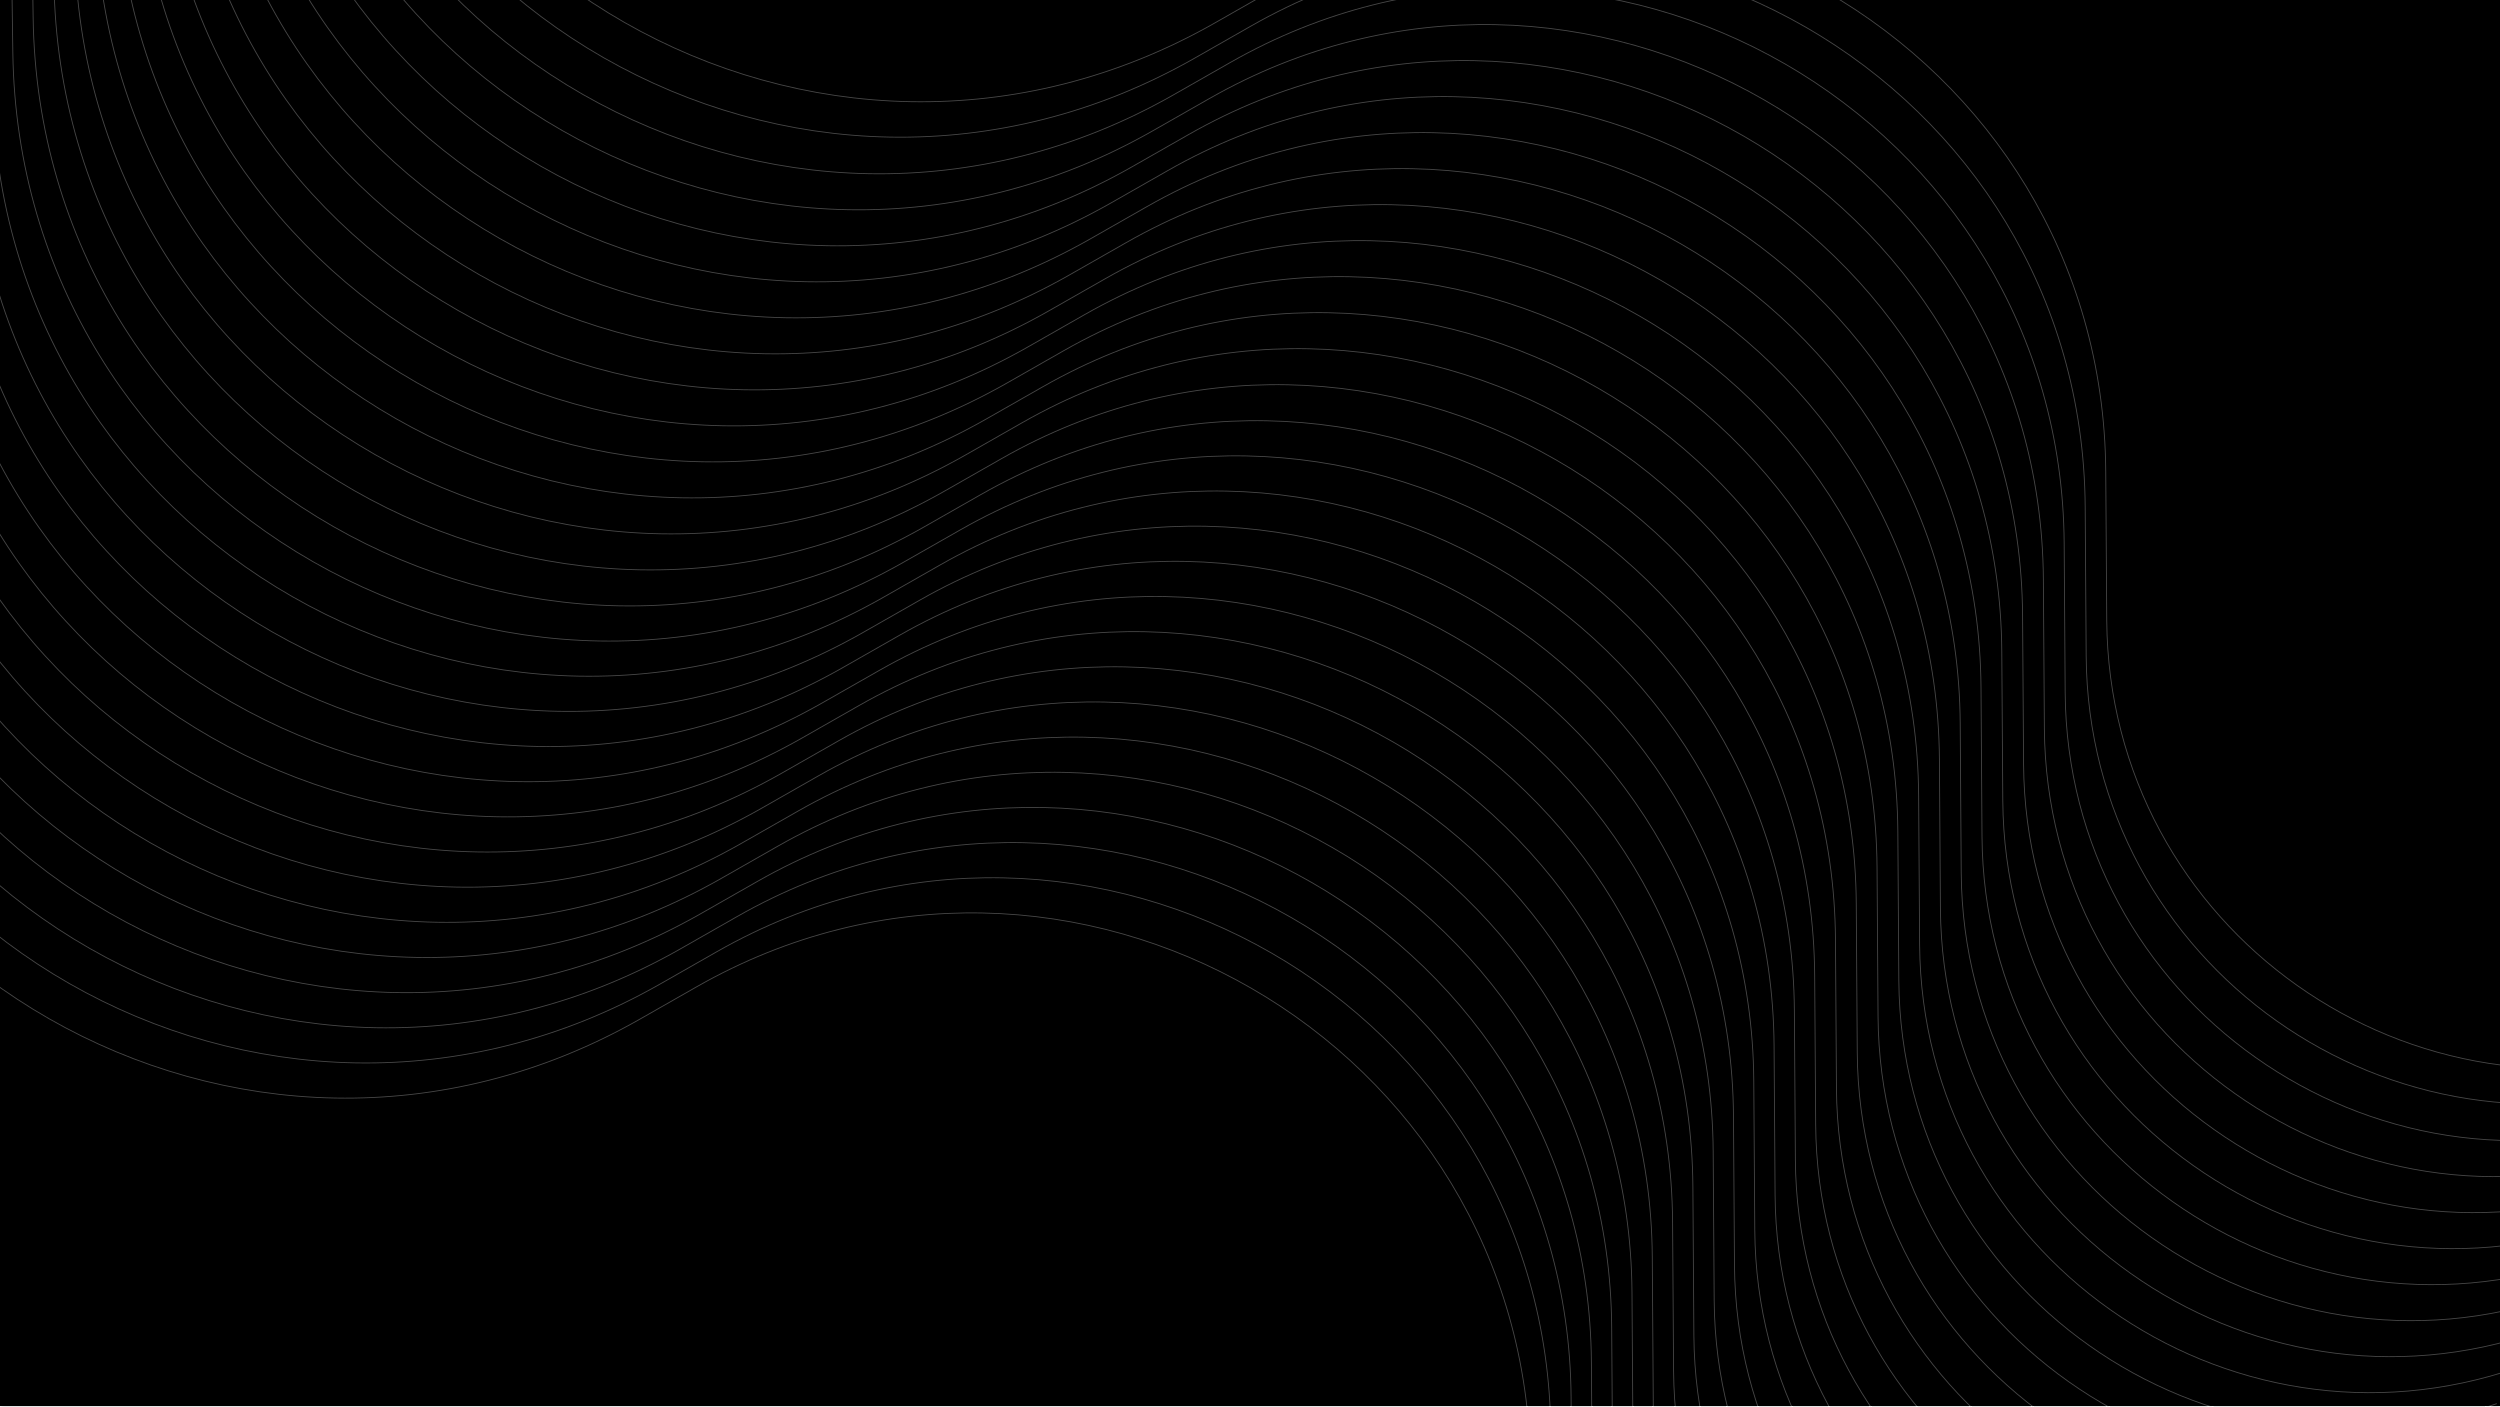
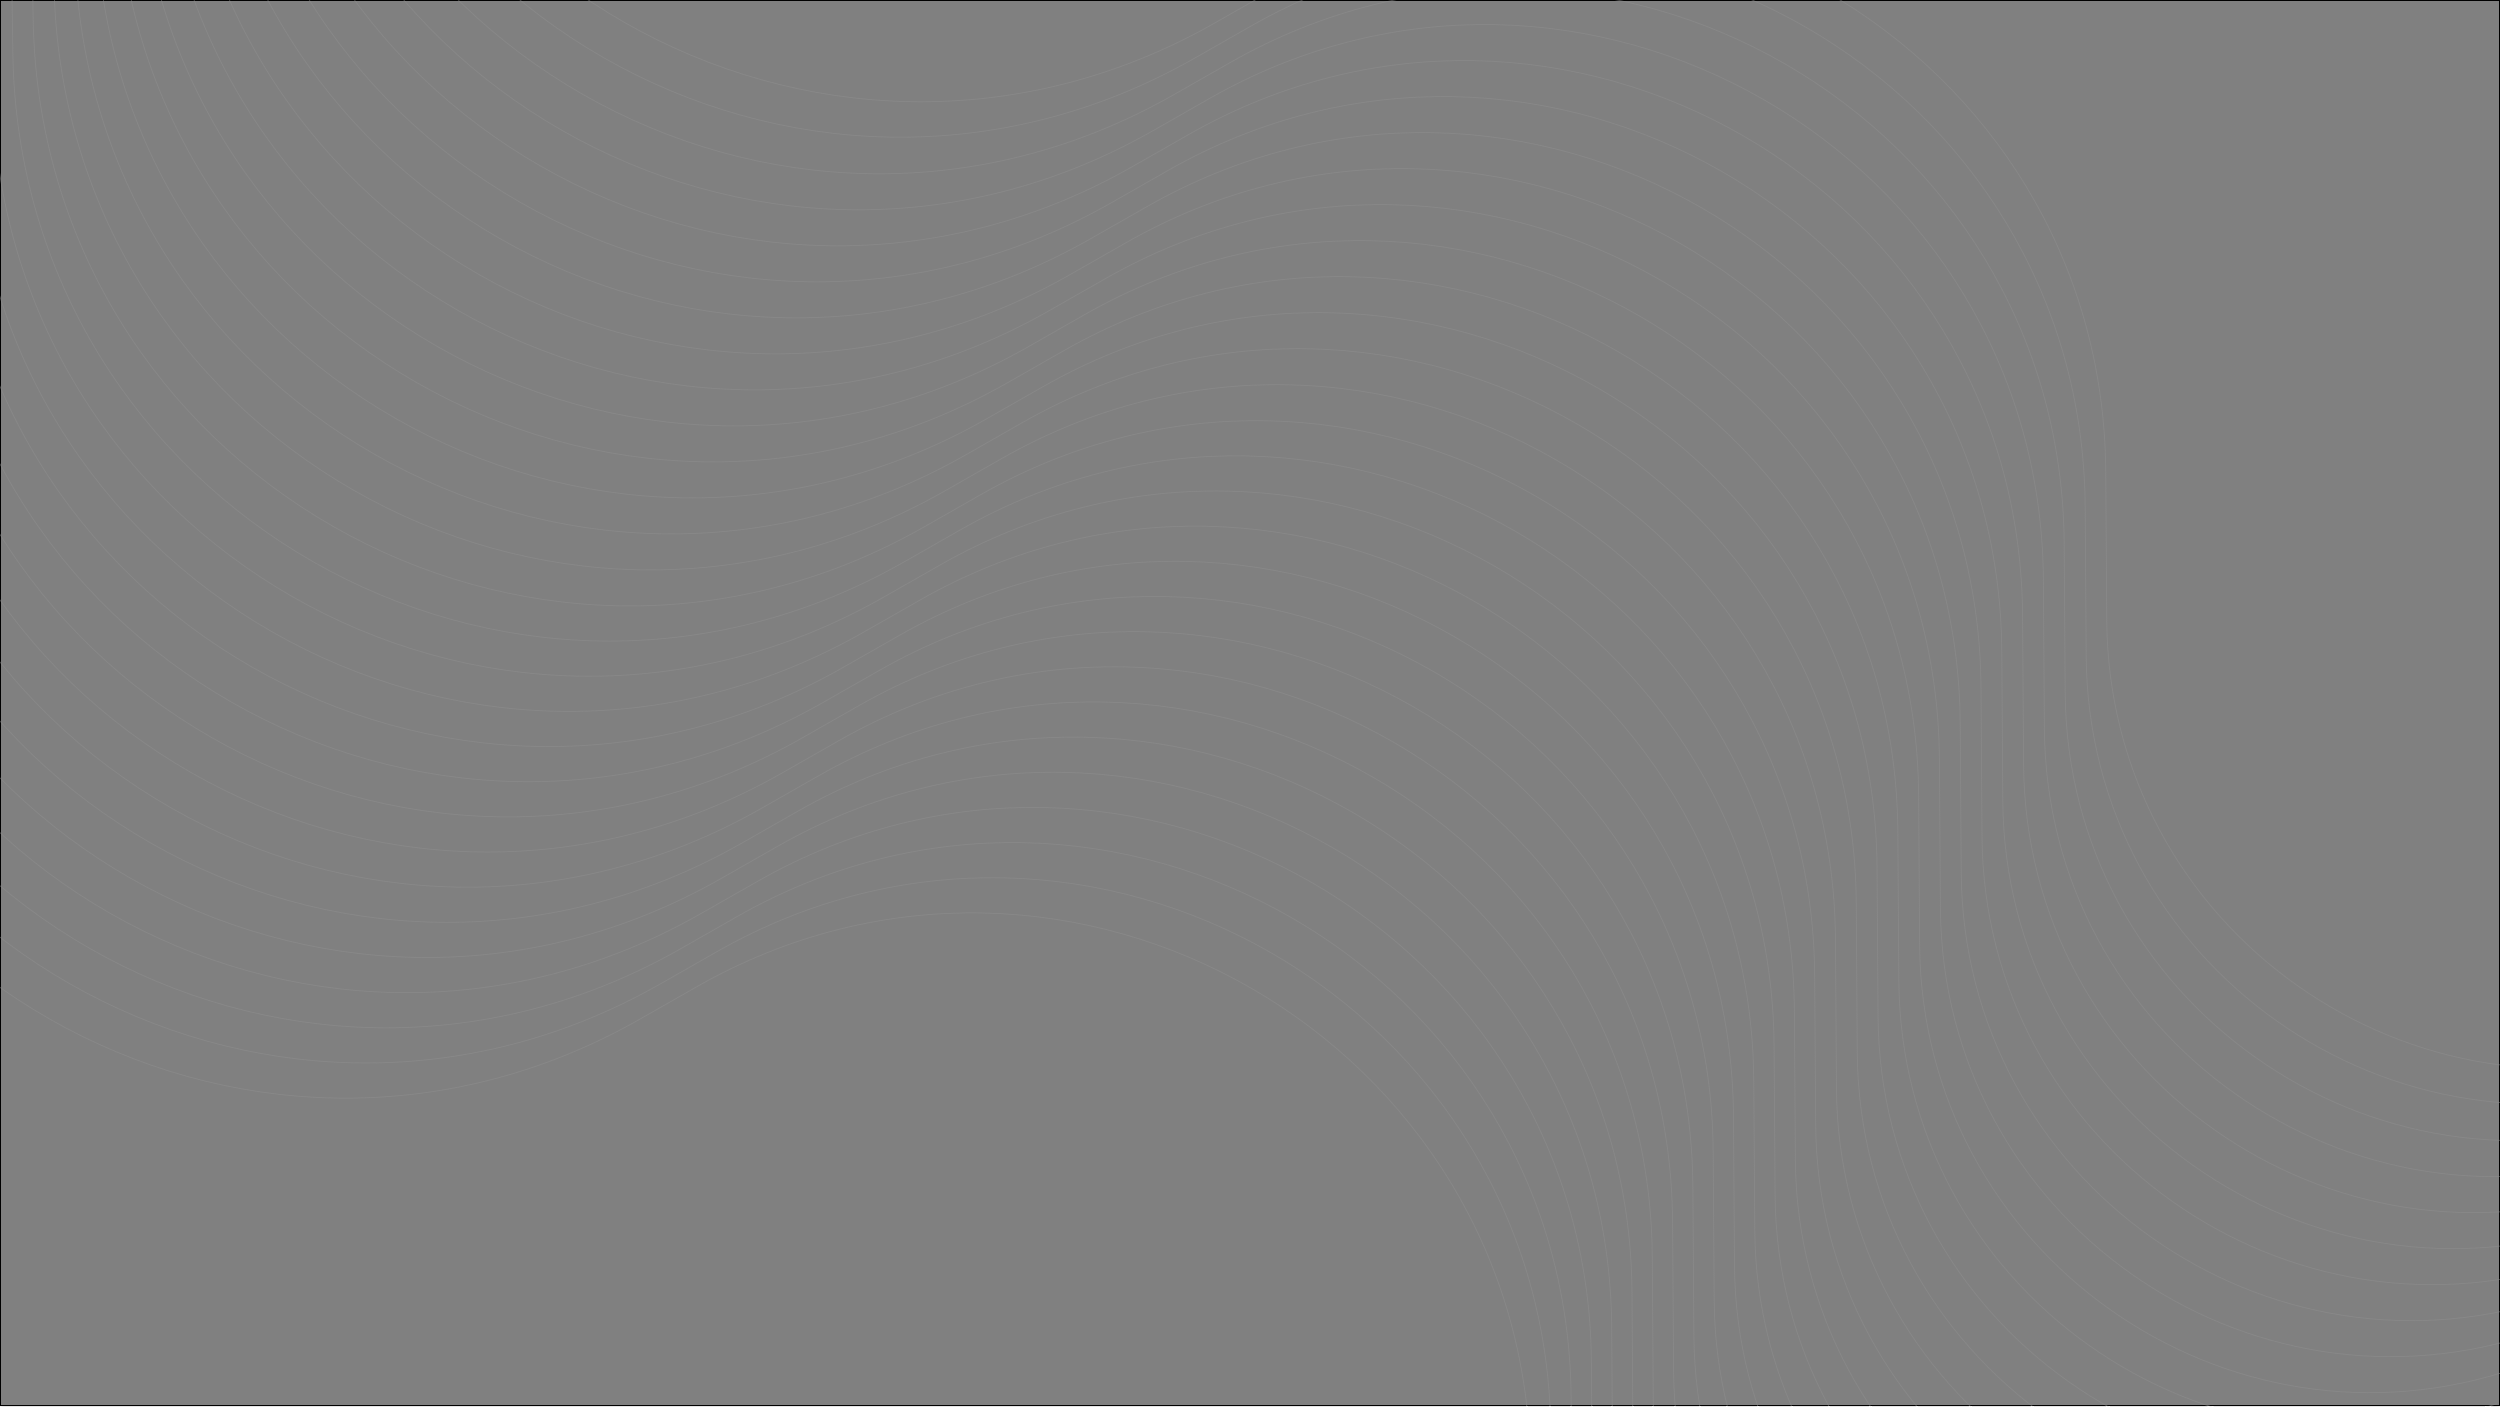
<svg xmlns="http://www.w3.org/2000/svg" width="1920" height="1080" viewBox="0 0 1920 1080" fill="none">
  <g filter="url(#filter0_d_1_1090)">
-     <rect width="1920" height="1080" fill="black" shape-rendering="crispEdges" />
+     <rect width="1920" height="1080" fill="grey" shape-rendering="crispEdges" />
    <rect x="0.5" y="0.5" width="1919" height="1079" stroke="black" shape-rendering="crispEdges" />
    <mask id="mask0_1_1090" style="mask-type:alpha" maskUnits="userSpaceOnUse" x="0" y="0" width="1920" height="1080">
      <rect width="1920" height="1080" fill="#BDBDBD" />
    </mask>
    <g mask="url(#mask0_1_1090)">
      <g opacity="0.5">
        <path d="M248.314 -421.875L248.989 -373.767C253.875 -25.454 630.595 189.947 933.251 17.48L976.747 -7.305C1261.22 -169.412 1615.02 34.605 1617.21 362.02L1617.98 476.523C1619.57 713.42 1853.27 878.78 2077.2 801.445V801.445" stroke="#909090" stroke-width="0.653" />
        <path d="M232.519 -394.67L233.193 -346.562C238.079 1.75 614.799 217.151 917.455 44.685L960.951 19.899C1245.43 -142.207 1599.22 61.809 1601.42 389.225L1602.18 503.727C1603.77 740.625 1837.48 905.985 2061.4 828.649V828.649" stroke="#909090" stroke-width="0.653" />
        <path d="M216.381 -366.562L217.056 -318.453C221.942 29.859 598.662 245.26 901.318 72.794L944.814 48.008C1229.29 -114.098 1583.09 89.918 1585.28 417.334L1586.05 531.836C1587.63 768.734 1821.34 934.094 2045.26 856.758V856.758" stroke="#909090" stroke-width="0.653" />
        <path d="M200.412 -338.905L201.086 -290.797C205.972 57.515 582.692 272.916 885.349 100.45L928.844 75.664C1213.32 -86.442 1567.12 117.574 1569.31 444.99L1570.08 559.492C1571.66 796.39 1805.37 961.75 2029.3 884.414V884.414" stroke="#909090" stroke-width="0.653" />
        <path d="M184.446 -311.25L185.121 -263.141C190.007 85.171 566.727 300.572 869.383 128.106L912.878 103.32C1197.36 -58.786 1551.15 145.23 1553.34 472.645L1554.11 587.148C1555.7 824.046 1789.4 989.406 2013.33 912.07V912.07" stroke="#909090" stroke-width="0.653" />
        <path d="M168.475 -283.593L169.15 -235.484C174.036 112.828 550.756 328.229 853.412 155.763L896.907 130.977C1181.38 -31.129 1535.18 172.887 1537.37 500.303L1538.14 614.805C1539.73 851.703 1773.43 1017.06 1997.36 939.727V939.727" stroke="#909090" stroke-width="0.653" />
        <path d="M152.51 -255.936L153.185 -207.828C158.07 140.485 534.791 355.886 837.447 183.42L880.942 158.634C1165.42 -3.473 1519.21 200.544 1521.41 527.959L1522.18 642.462C1523.76 879.359 1757.47 1044.72 1981.39 967.384V967.384" stroke="#909090" stroke-width="0.653" />
        <path d="M136.543 -228.28L137.218 -180.172C142.104 168.14 518.824 383.541 821.48 211.075L864.975 186.29C1149.45 24.183 1503.25 228.2 1505.44 555.615L1506.21 670.118C1507.8 907.015 1741.5 1072.38 1965.43 995.04V995.04" stroke="#909090" stroke-width="0.653" />
        <path d="M120.574 -200.623L121.249 -152.515C126.135 195.797 502.855 411.198 805.511 238.732L849.007 213.947C1133.48 51.84 1487.28 255.857 1489.47 583.272L1490.24 697.774C1491.83 934.672 1725.53 1100.03 1949.46 1022.7V1022.7" stroke="#909090" stroke-width="0.653" />
        <path d="M104.608 -172.967L105.283 -124.859C110.169 223.453 486.889 438.854 789.545 266.388L833.041 241.603C1117.52 79.496 1471.31 283.513 1473.51 610.928L1474.27 725.43C1475.86 962.328 1709.57 1127.69 1933.49 1050.35V1050.35" stroke="#909090" stroke-width="0.653" />
        <path d="M88.639 -145.311L89.314 -97.203C94.2 251.109 470.92 466.51 773.576 294.044L817.072 269.259C1101.55 107.152 1455.34 311.169 1457.54 638.584L1458.3 753.086C1459.89 989.984 1693.6 1155.34 1917.52 1078.01V1078.01" stroke="#909090" stroke-width="0.653" />
        <path d="M72.673 -117.655L73.348 -69.546C78.234 278.766 454.954 494.167 757.61 321.701L801.105 296.915C1085.58 134.808 1439.38 338.825 1441.57 666.24L1442.34 780.743C1443.93 1017.64 1677.63 1183 1901.56 1105.66V1105.66" stroke="#909090" stroke-width="0.653" />
        <path d="M56.707 -89.999L57.382 -41.891C62.268 306.422 438.988 521.823 741.644 349.356L785.14 324.571C1069.62 162.464 1423.41 366.481 1425.61 693.896L1426.37 808.399C1427.96 1045.3 1661.67 1210.66 1885.59 1133.32V1133.32" stroke="#909090" stroke-width="0.653" />
        <path d="M40.739 -62.342L41.414 -14.234C46.3 334.078 423.02 549.479 725.676 377.013L769.171 352.228C1053.65 190.121 1407.44 394.138 1409.64 721.553L1410.4 836.055C1411.99 1072.95 1645.7 1238.31 1869.62 1160.98V1160.98" stroke="#909090" stroke-width="0.653" />
        <path d="M24.771 -34.685L25.446 13.423C30.332 361.735 407.052 577.136 709.708 404.67L753.203 379.885C1037.68 217.778 1391.48 421.794 1393.67 749.21L1394.44 863.712C1396.02 1100.61 1629.73 1265.97 1853.65 1188.63V1188.63" stroke="#909090" stroke-width="0.653" />
        <path d="M9.182 -7.684L9.856 40.425C14.742 388.737 391.462 604.138 694.119 431.672L737.614 406.886C1022.09 244.78 1375.89 448.796 1378.08 776.212L1378.85 890.714C1380.43 1127.61 1614.14 1292.97 1838.07 1215.64V1215.64" stroke="#909090" stroke-width="0.653" />
        <path d="M-6.408 19.318L-5.733 67.426C-0.847 415.739 375.873 631.14 678.529 458.673L722.025 433.888C1006.5 271.781 1360.3 475.798 1362.49 803.213L1363.26 917.716C1364.84 1154.61 1598.55 1319.97 1822.48 1242.64V1242.64" stroke="#909090" stroke-width="0.653" />
        <path d="M-21.997 46.32L-21.323 94.428C-16.437 442.74 360.283 658.141 662.94 485.675L706.435 460.89C990.912 298.783 1344.71 502.8 1346.9 830.215L1347.67 944.717C1349.26 1181.62 1582.96 1346.98 1806.89 1269.64V1269.64" stroke="#909090" stroke-width="0.653" />
        <path d="M-37.587 73.322L-36.912 121.43C-32.026 469.742 344.694 685.143 647.35 512.677L690.846 487.891C975.322 325.785 1329.12 529.801 1331.31 857.217L1332.08 971.719C1333.67 1208.62 1567.37 1373.98 1791.3 1296.64V1296.64" stroke="#909090" stroke-width="0.653" />
        <path d="M-53.176 100.323L-52.502 148.431C-47.616 496.744 329.104 712.145 631.761 539.678L675.256 514.893C959.733 352.786 1313.53 556.803 1315.72 884.218L1316.49 998.721C1318.08 1235.62 1551.78 1400.98 1775.71 1323.64V1323.64" stroke="#909090" stroke-width="0.653" />
        <path d="M-68.766 127.325L-68.091 175.433C-63.205 523.745 313.515 739.146 616.171 566.68L659.667 541.895C944.143 379.788 1297.94 583.805 1300.13 911.22L1300.9 1025.72C1302.49 1262.62 1536.19 1427.98 1760.12 1350.64V1350.64" stroke="#909090" stroke-width="0.653" />
        <path d="M-84.355 154.327L-83.68 202.435C-78.795 550.747 297.926 766.148 600.582 593.682L644.077 568.896C928.554 406.79 1282.35 610.806 1284.54 938.222L1285.31 1052.72C1286.9 1289.62 1520.6 1454.98 1744.53 1377.65V1377.65" stroke="#909090" stroke-width="0.653" />
        <path d="M-99.945 181.328L-99.27 229.436C-94.384 577.749 282.336 793.15 584.992 620.684L628.488 595.898C912.965 433.791 1266.76 637.808 1268.95 965.223L1269.72 1079.73C1271.31 1316.62 1505.01 1481.98 1728.94 1404.65V1404.65" stroke="#909090" stroke-width="0.653" />
        <path d="M-115.534 208.33L-114.859 256.439C-109.974 604.751 266.747 820.152 569.403 647.686L612.898 622.9C897.375 460.794 1251.17 664.81 1253.36 992.226L1254.13 1106.73C1255.72 1343.63 1489.42 1508.99 1713.35 1431.65V1431.65" stroke="#909090" stroke-width="0.653" />
        <path d="M-131.124 235.332L-130.449 283.44C-125.563 631.752 251.157 847.153 553.813 674.687L597.309 649.901C881.786 487.795 1235.58 691.811 1237.77 1019.23L1238.54 1133.73C1240.13 1370.63 1473.84 1535.99 1697.76 1458.65V1458.65" stroke="#909090" stroke-width="0.653" />
        <path d="M-146.713 262.334L-146.038 310.442C-141.152 658.754 235.568 874.155 538.224 701.689L581.719 676.903C866.196 514.797 1219.99 718.813 1222.19 1046.23L1222.95 1160.73C1224.54 1397.63 1458.25 1562.99 1682.17 1485.65V1485.65" stroke="#909090" stroke-width="0.653" />
        <path d="M-162.303 289.335L-161.628 337.443C-156.742 685.756 219.978 901.157 522.634 728.691L566.13 703.905C850.607 541.798 1204.4 745.815 1206.6 1073.23L1207.36 1187.73C1208.95 1424.63 1442.66 1589.99 1666.58 1512.65V1512.65" stroke="#909090" stroke-width="0.653" />
        <path d="M-177.892 316.337L-177.217 364.445C-172.331 712.757 204.389 928.158 507.045 755.692L550.54 730.907C835.017 568.8 1188.81 772.817 1191.01 1100.23L1191.77 1214.73C1193.36 1451.63 1427.07 1616.99 1650.99 1539.66V1539.66" stroke="#909090" stroke-width="0.653" />
        <path d="M-193.481 343.339L-192.807 391.447C-187.921 739.759 188.799 955.16 491.455 782.694L534.951 757.909C819.428 595.802 1173.22 799.819 1175.42 1127.23L1176.18 1241.74C1177.77 1478.63 1411.48 1643.99 1635.4 1566.66V1566.66" stroke="#909090" stroke-width="0.653" />
      </g>
    </g>
  </g>
  <defs>
    <filter id="filter0_d_1_1090" x="-4" y="0" width="1928" height="1088" filterUnits="userSpaceOnUse" color-interpolation-filters="sRGB">
      <feFlood flood-opacity="0" result="BackgroundImageFix" />
      <feColorMatrix in="SourceAlpha" type="matrix" values="0 0 0 0 0 0 0 0 0 0 0 0 0 0 0 0 0 0 127 0" result="hardAlpha" />
      <feOffset dy="4" />
      <feGaussianBlur stdDeviation="2" />
      <feComposite in2="hardAlpha" operator="out" />
      <feColorMatrix type="matrix" values="0 0 0 0 0 0 0 0 0 0 0 0 0 0 0 0 0 0 0.25 0" />
      <feBlend mode="normal" in2="BackgroundImageFix" result="effect1_dropShadow_1_1090" />
      <feBlend mode="normal" in="SourceGraphic" in2="effect1_dropShadow_1_1090" result="shape" />
    </filter>
  </defs>
</svg>
